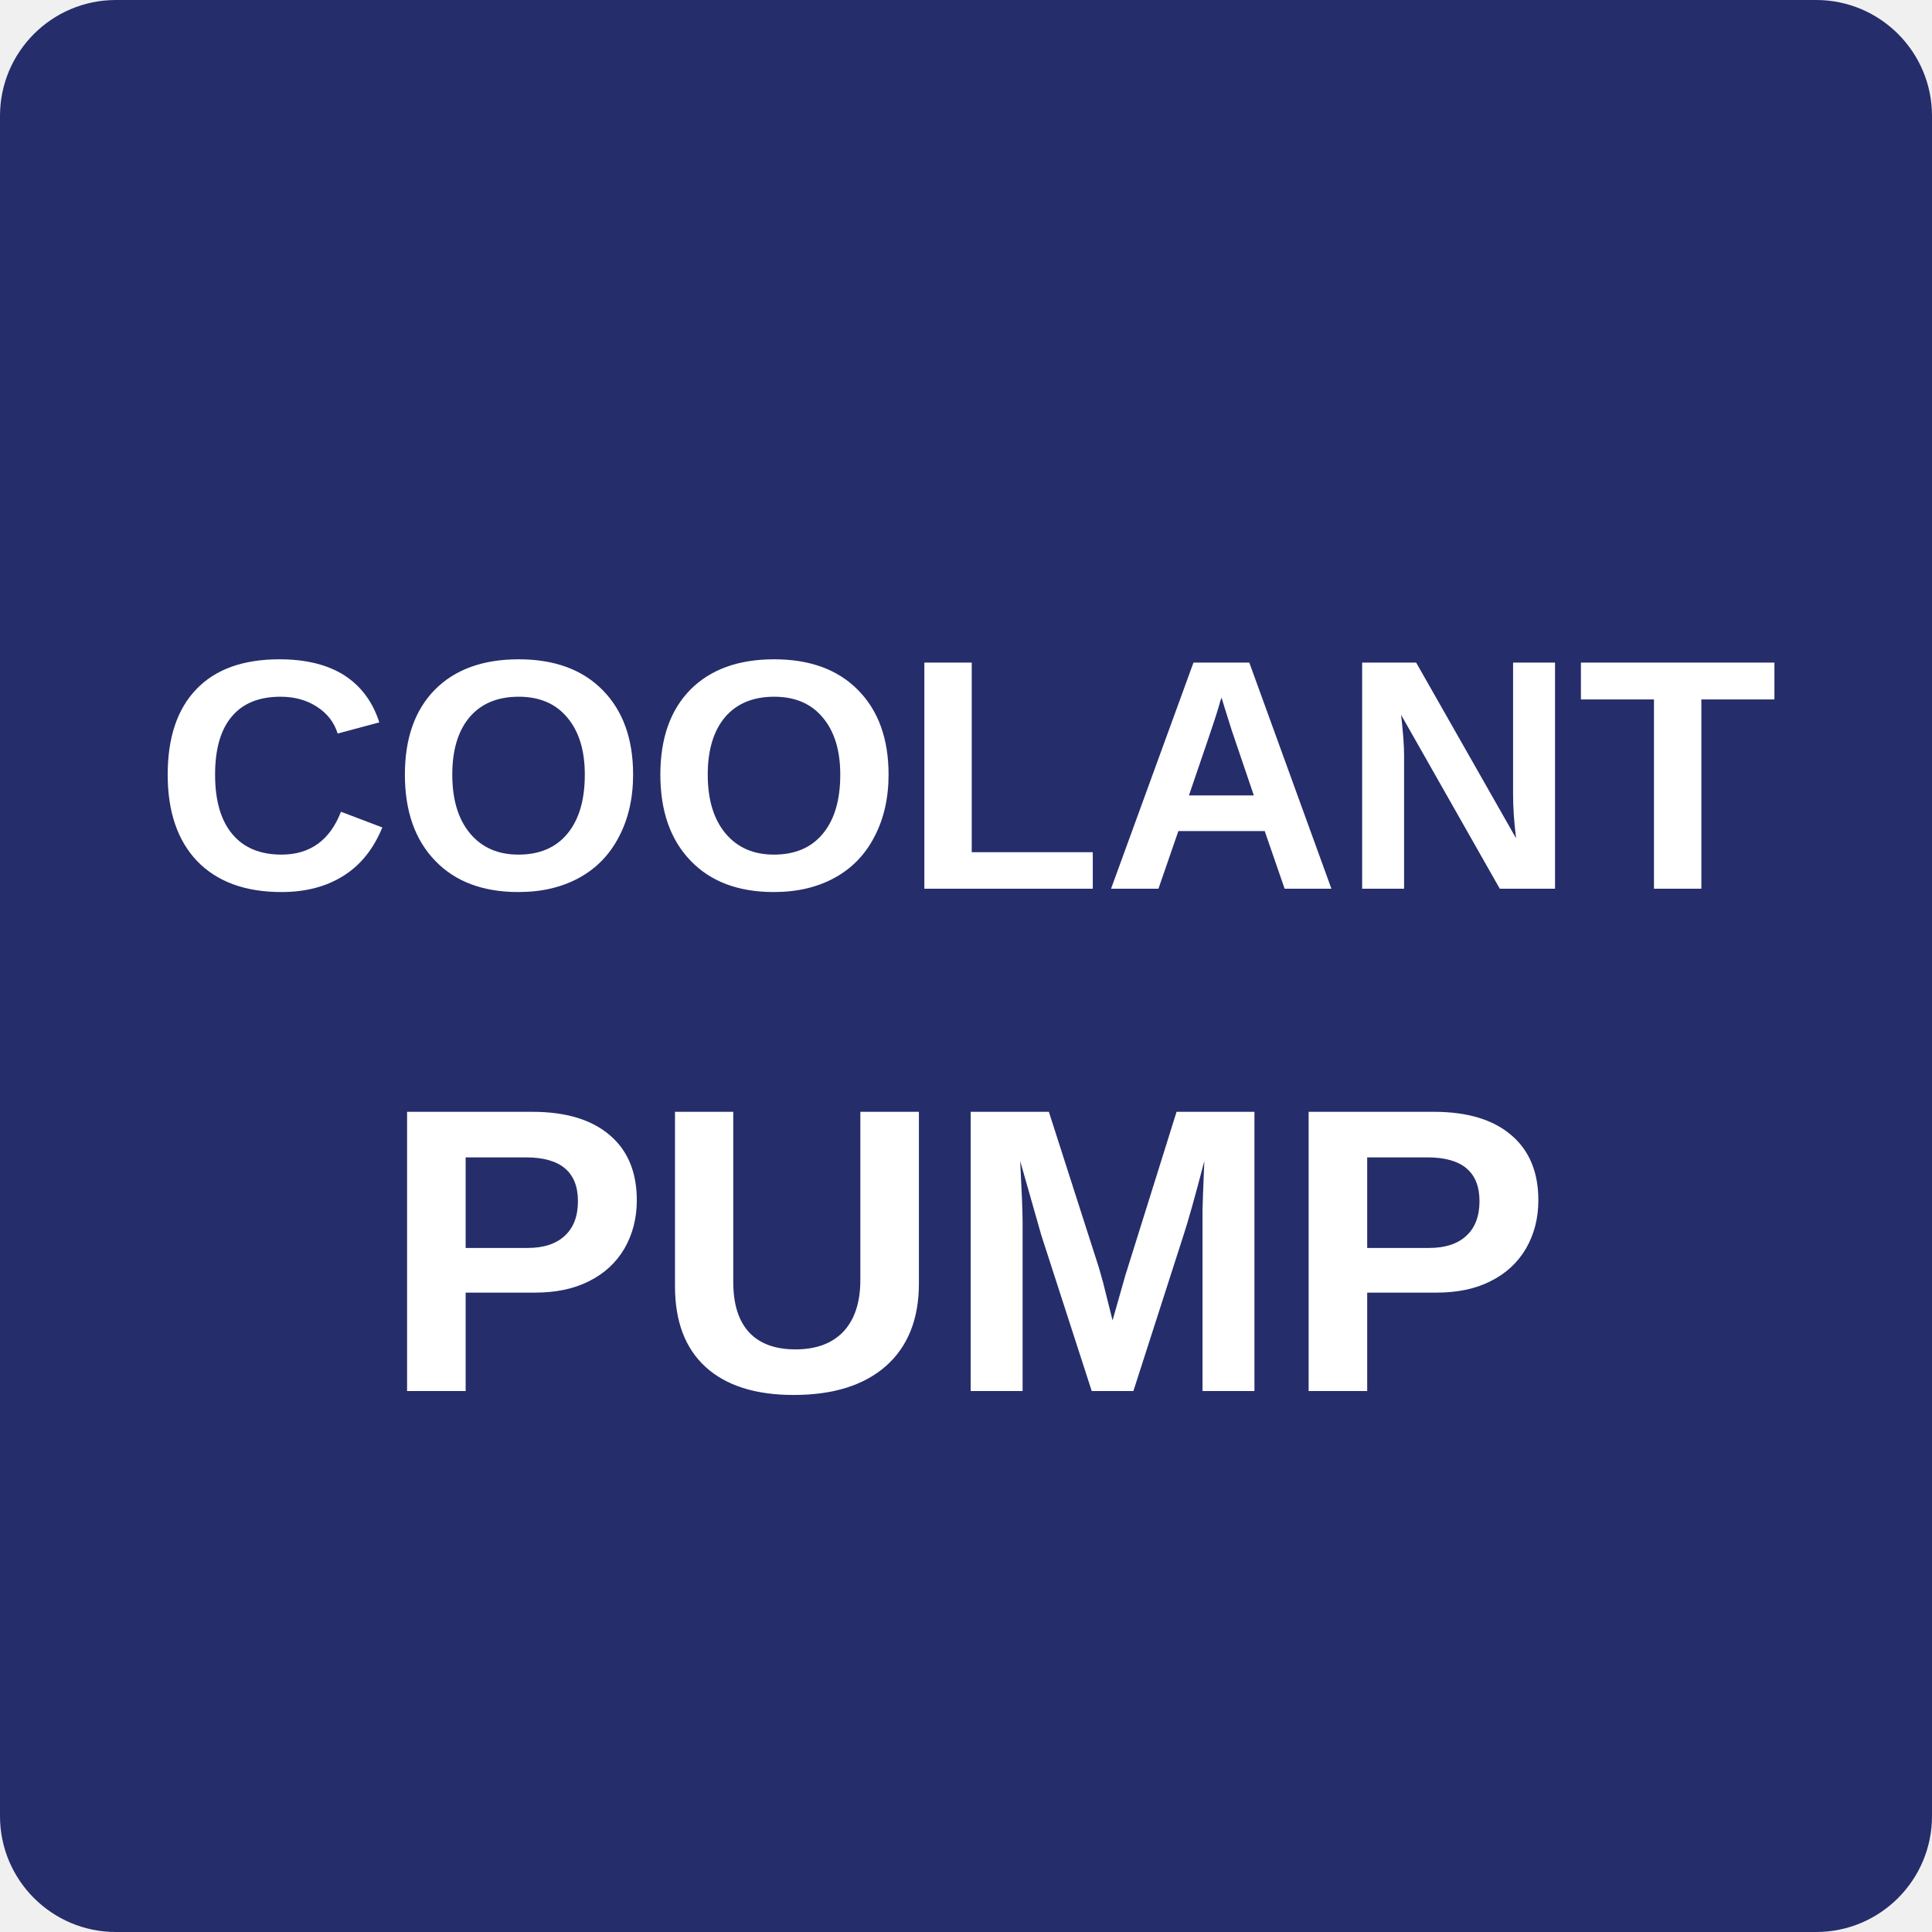
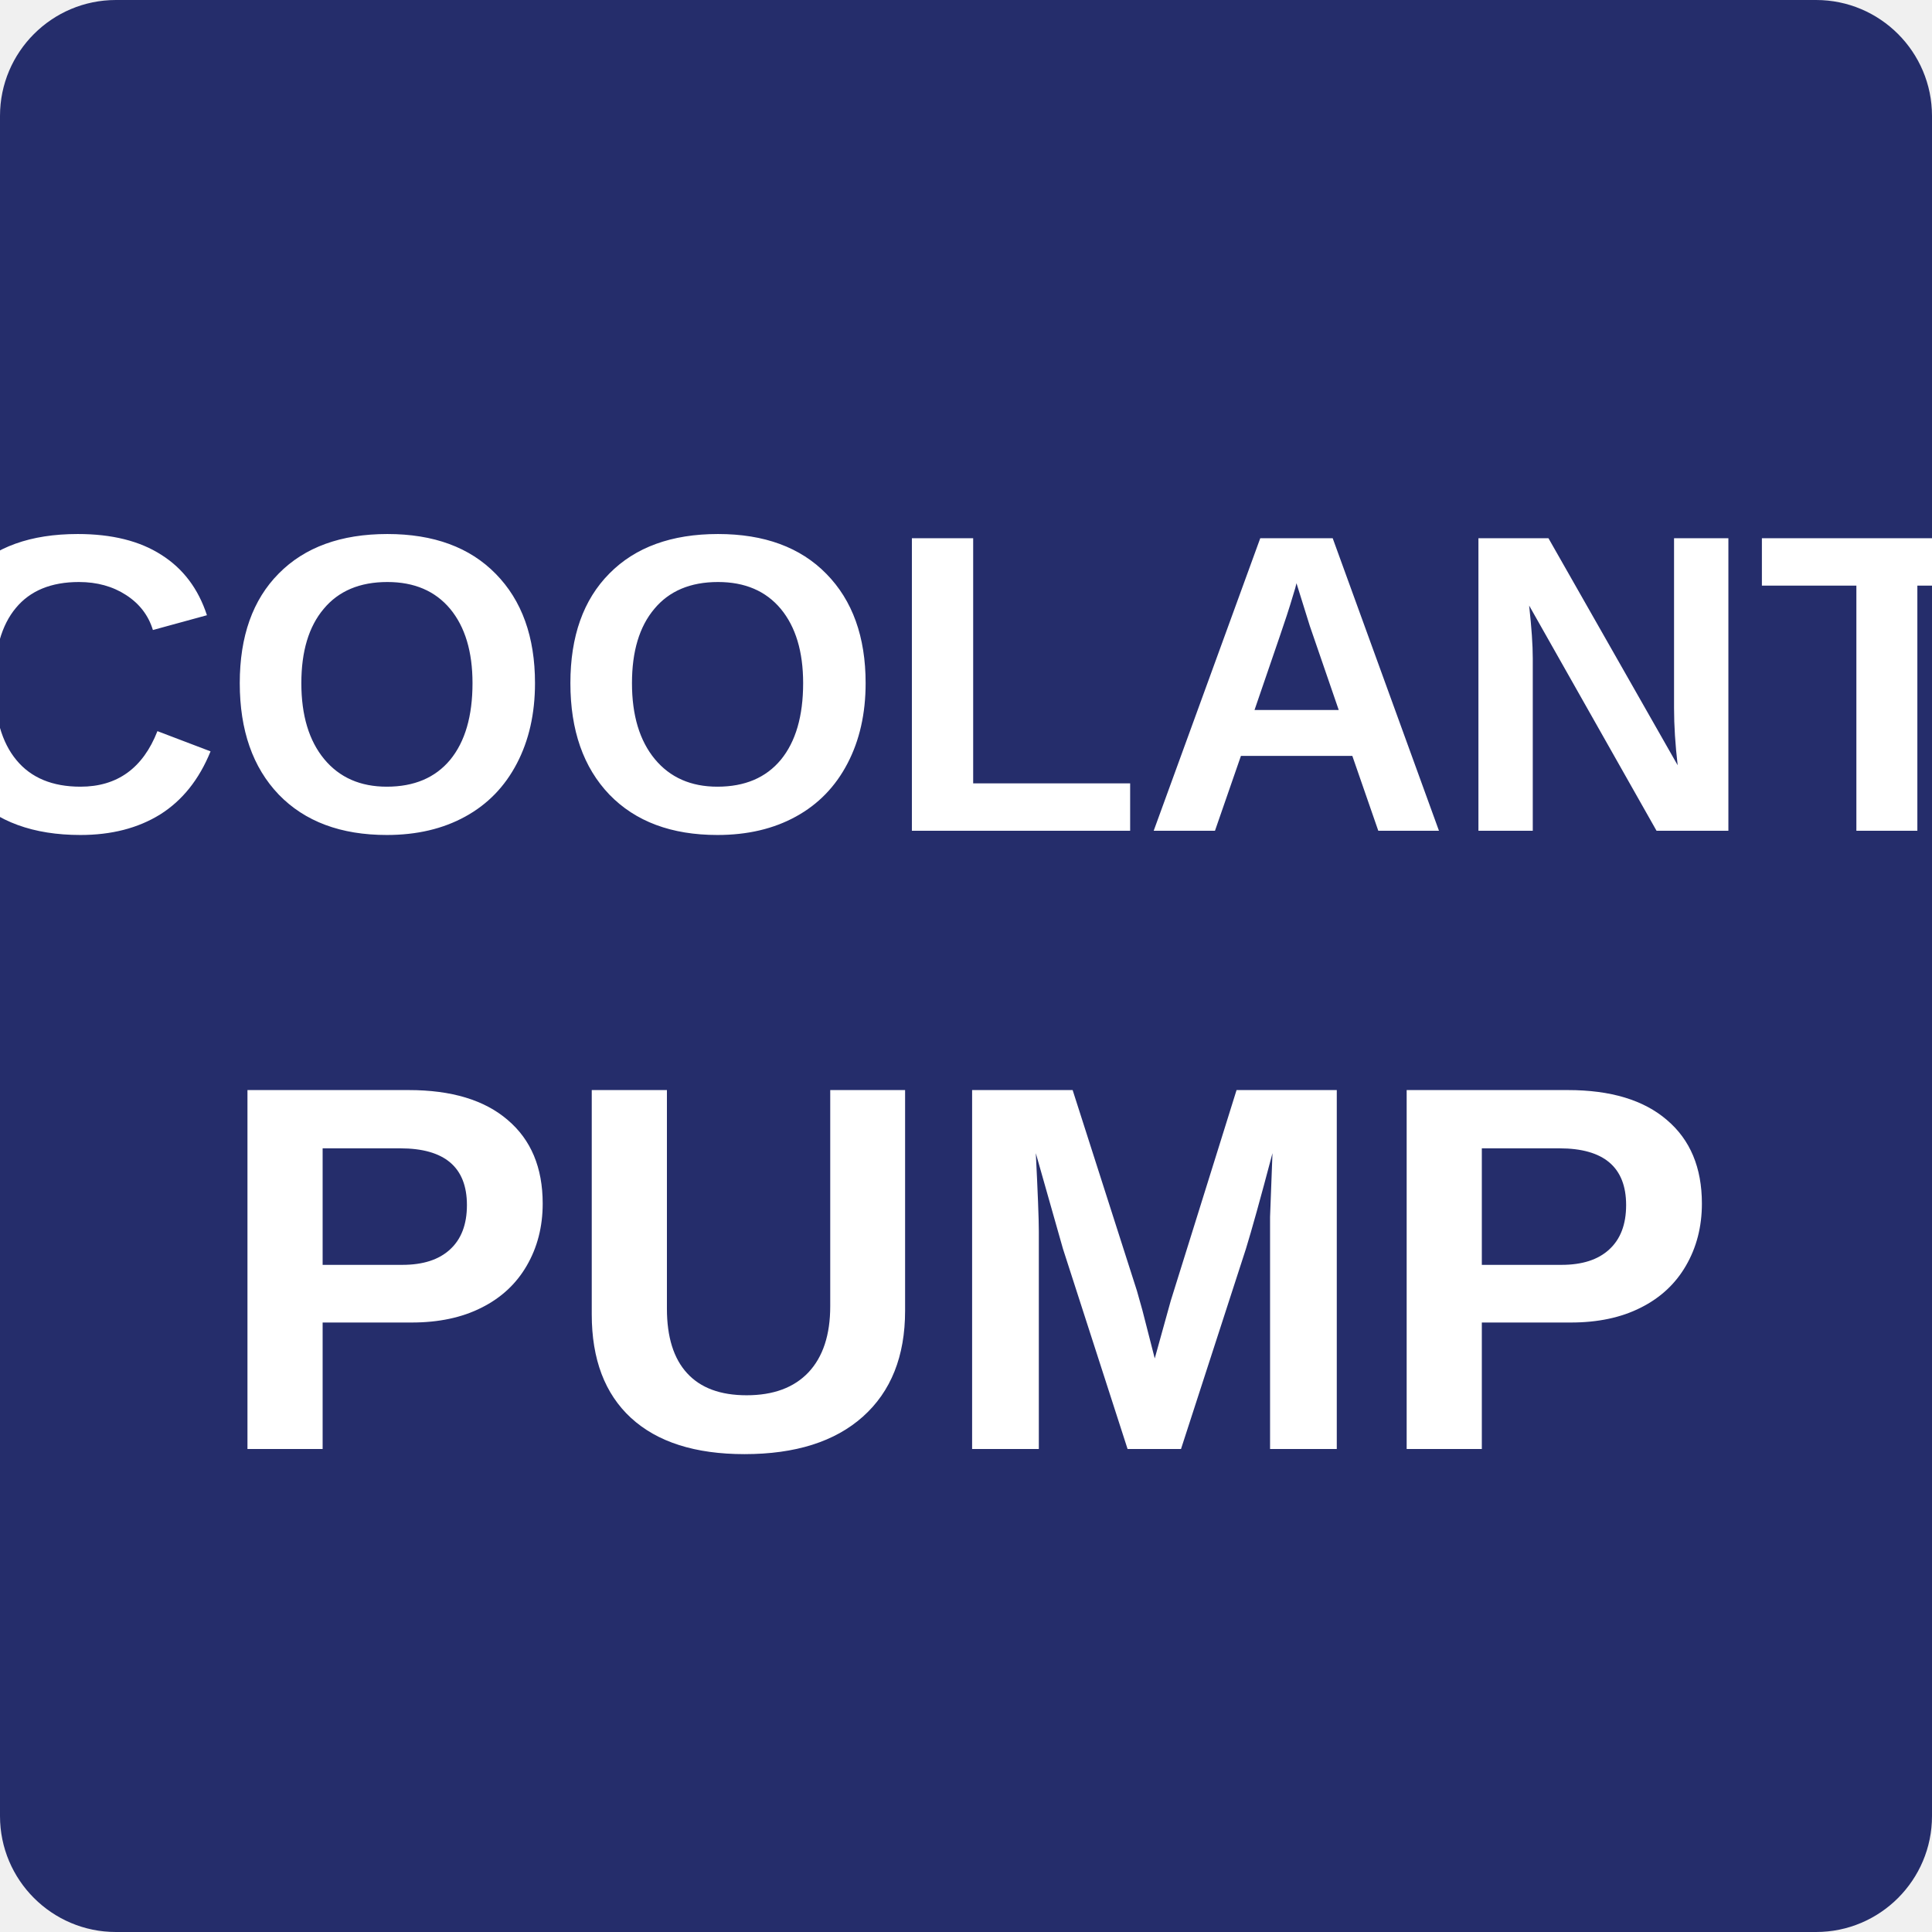
- <svg xmlns="http://www.w3.org/2000/svg" id="New_VCP" data-name="New VCP" width="100" height="100" viewBox="0 0 100 100">
-   <rect width="100" height="100" rx="6" style="fill: #252d6b" />
-   <text x="50" y="46" text-anchor="middle" style="fill:#ffffff; font-family:'Arial Black','Arial',sans-serif; font-weight:900; font-size:17px;">COOLANT</text>
-   <text x="50" y="72" text-anchor="middle" style="fill:#ffffff; font-family:'Arial Black','Arial',sans-serif; font-weight:900; font-size:21px;">PUMP</text>
+ <svg xmlns="http://www.w3.org/2000/svg" version="1.1" id="New_VCP" viewBox="0 0 100 100" xml:space="preserve">
+   <path d="M100,94c0,3.31-2.69,6-6,6H6c-3.31,0-6-2.69-6-6V6c0-3.31,2.69-6,6-6h88c3.31,0,6,2.69,6,6V94z" style="fill:#252d6b" />
+   <text x="50" y="43" text-anchor="middle" style="fill:#ffffff;font-family:'Arial',sans-serif;font-weight:bold;font-size:22px;">COOLANT</text>
+   <text x="50" y="75" text-anchor="middle" style="fill:#ffffff;font-family:'Arial',sans-serif;font-weight:bold;font-size:27px;">PUMP</text>
</svg>
